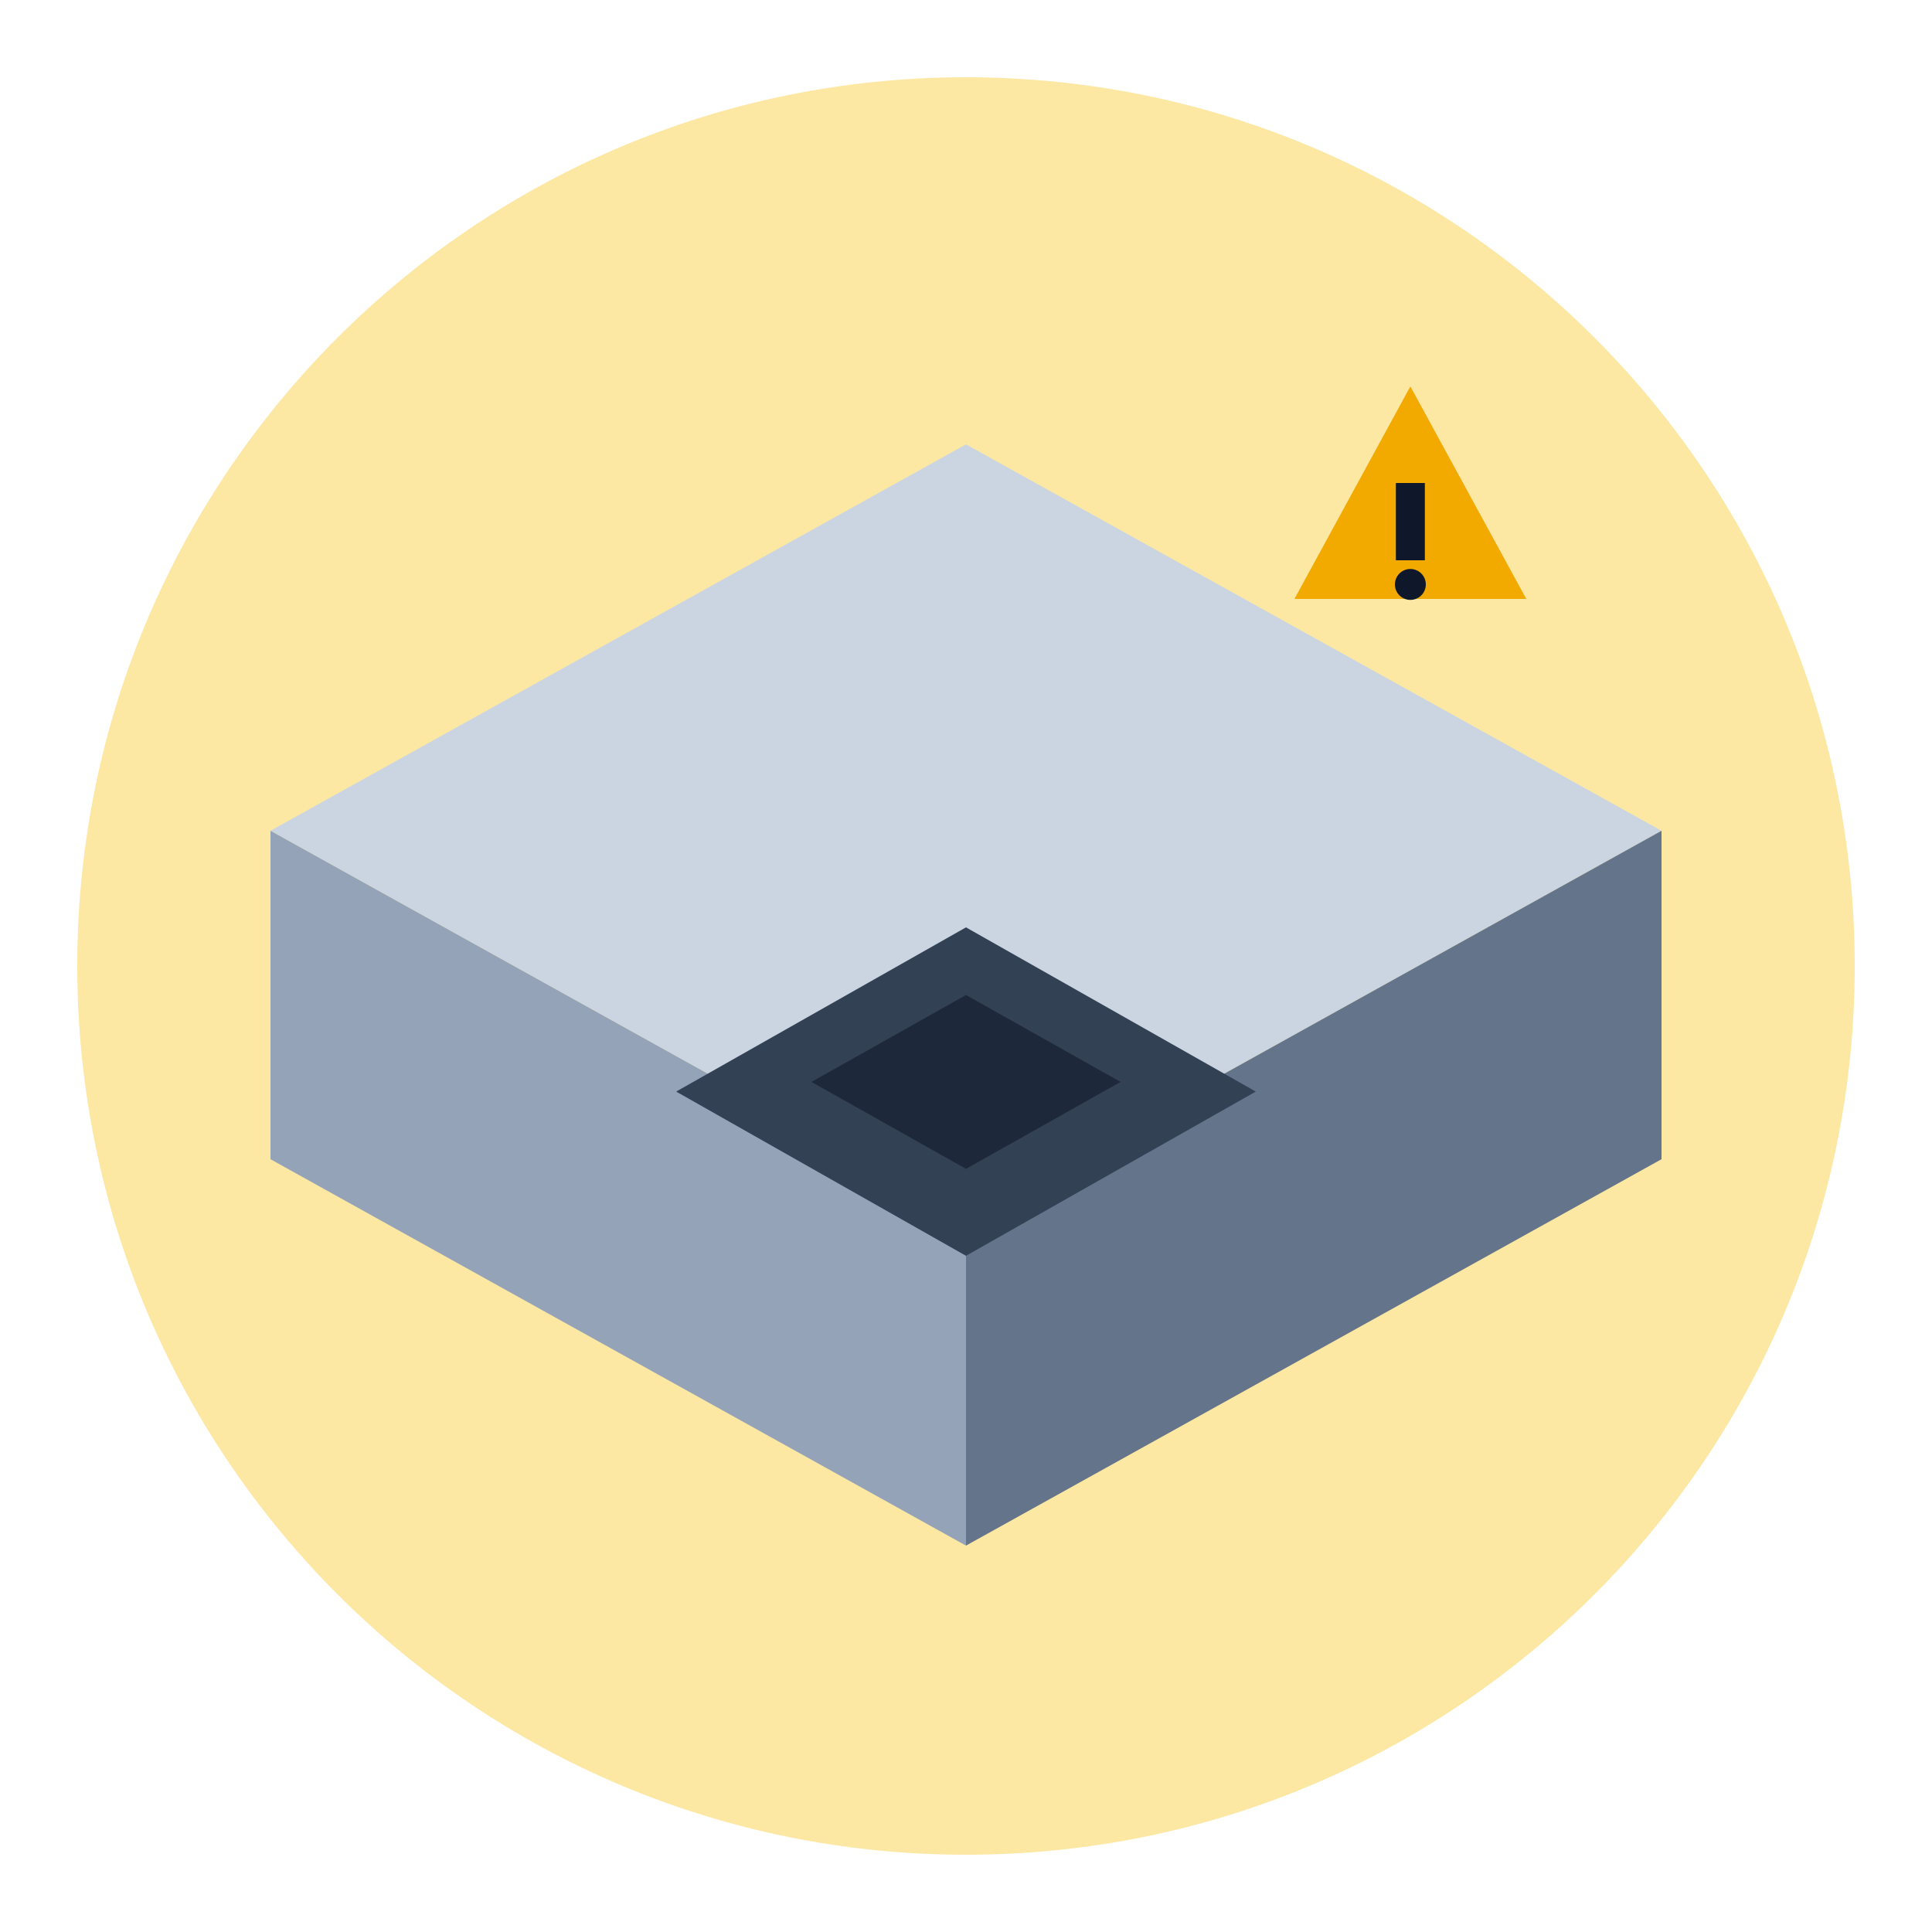
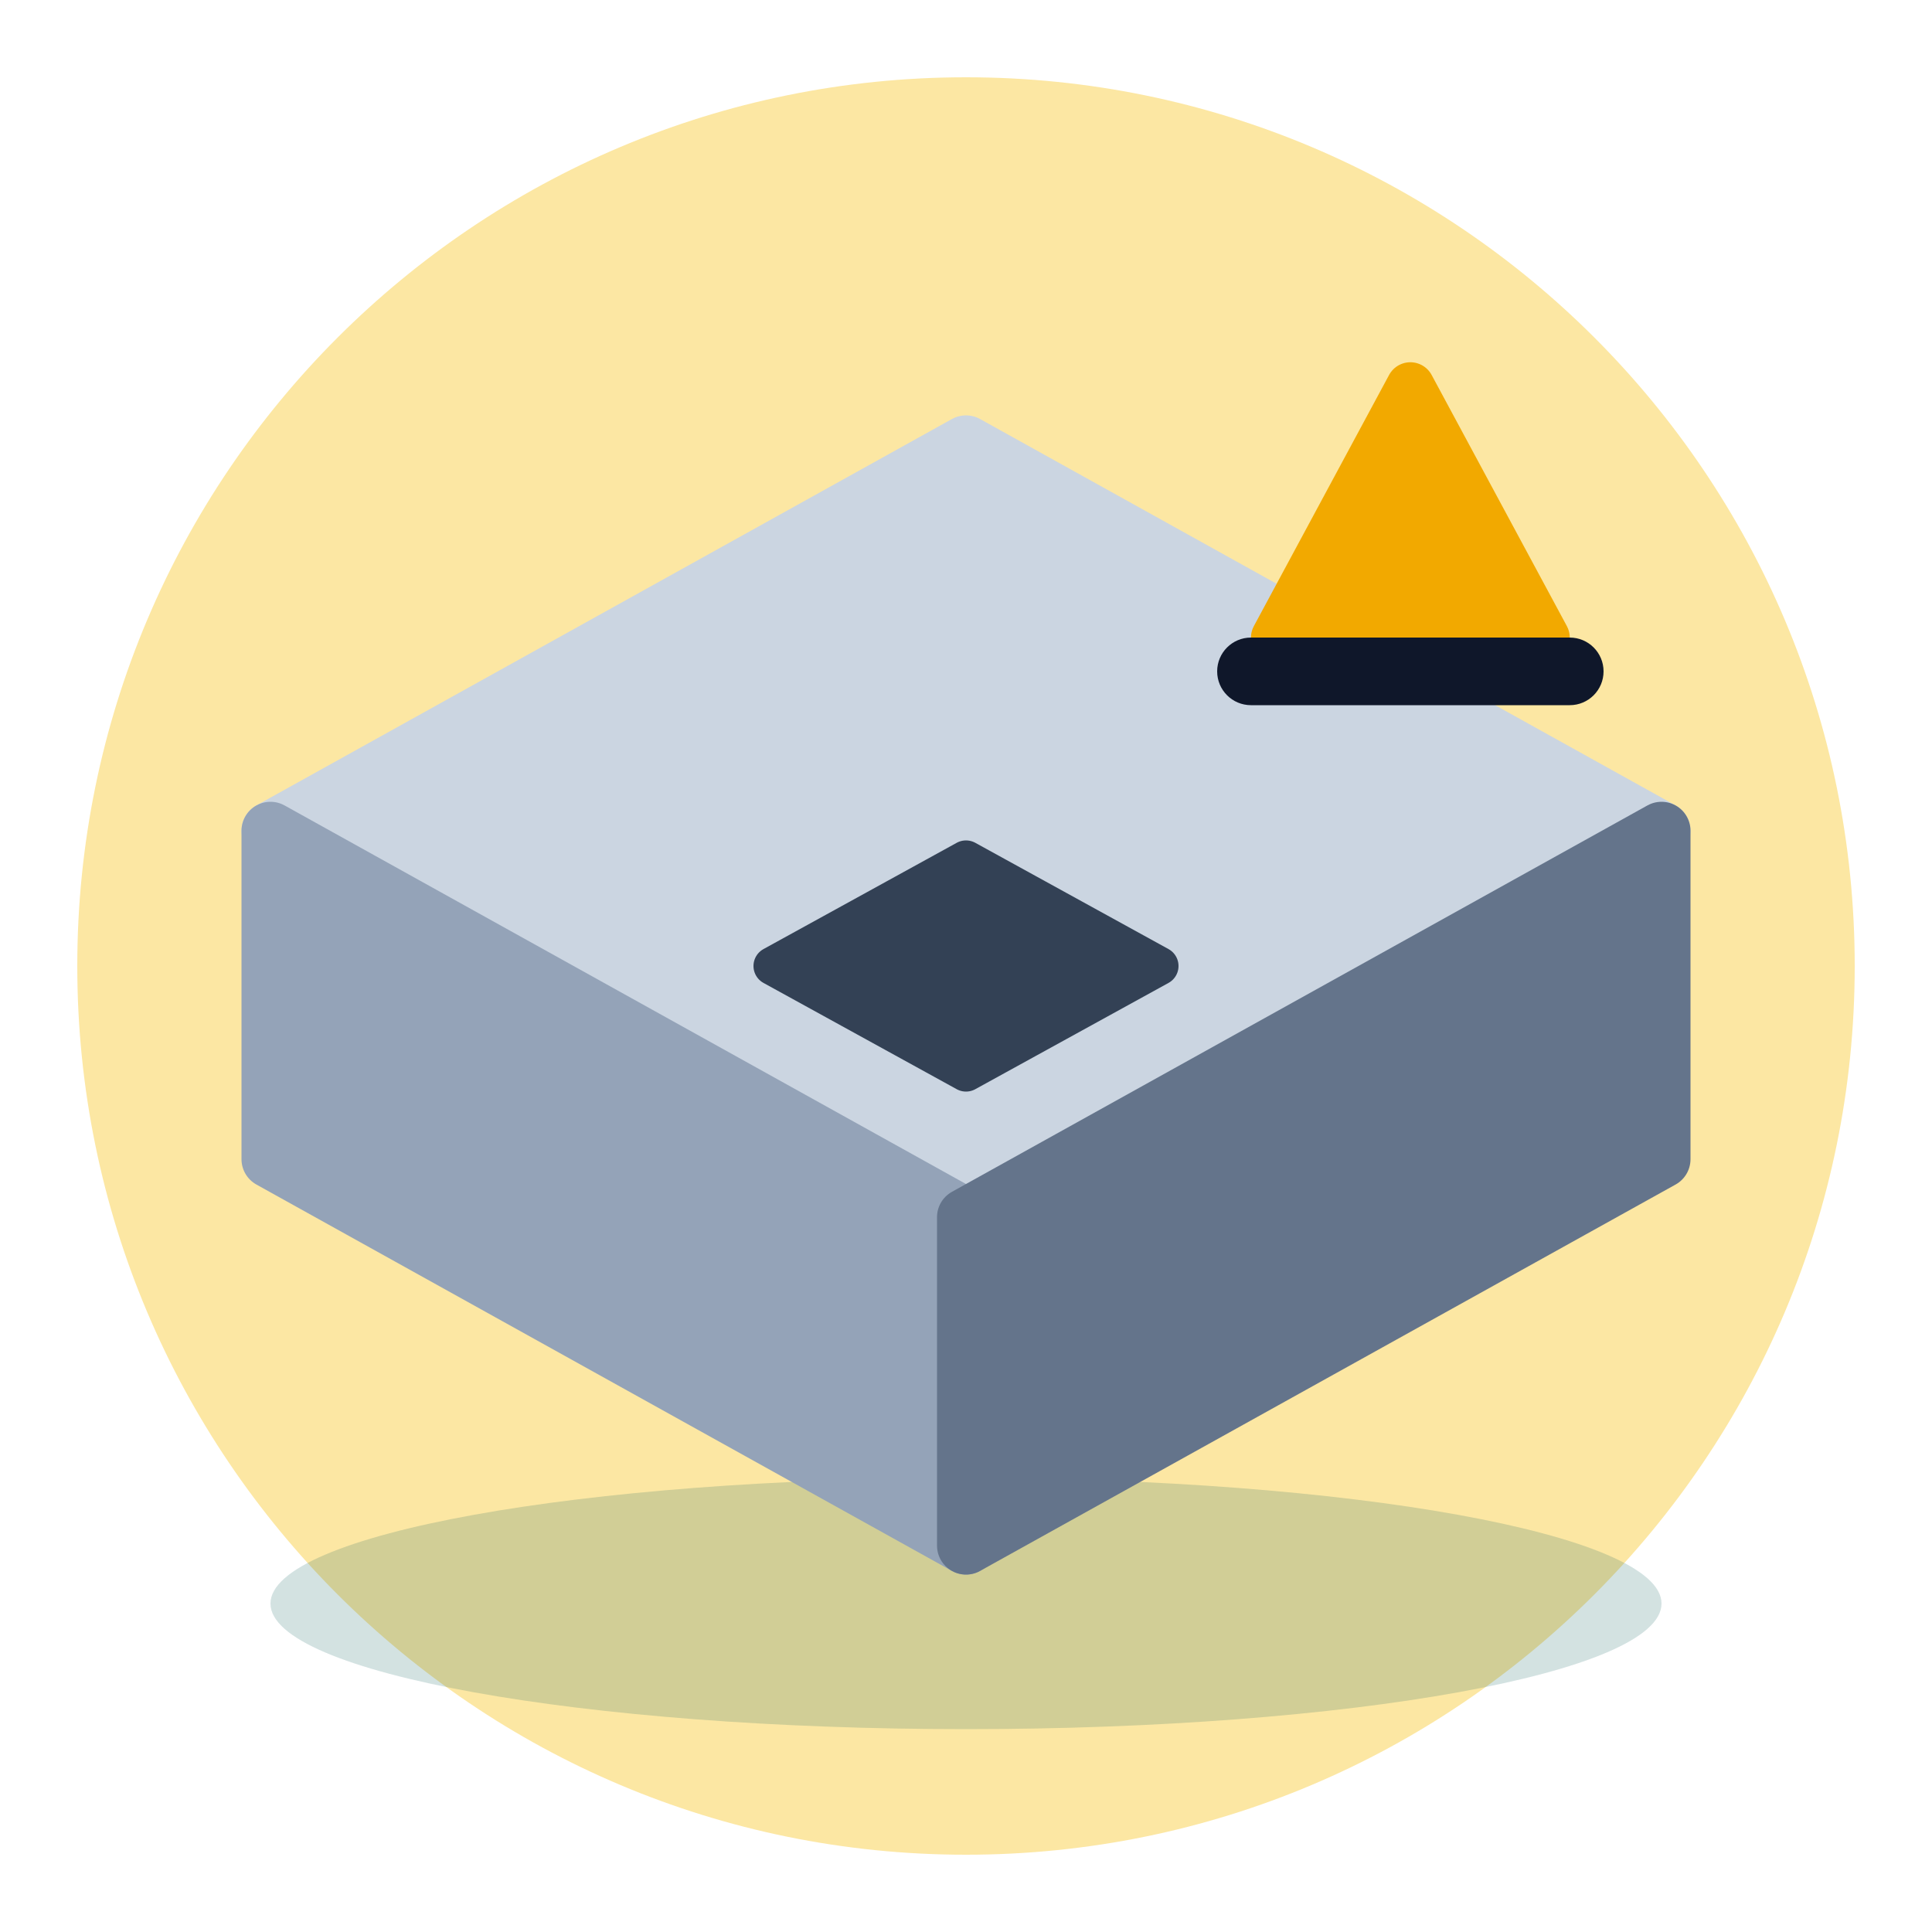
- <svg xmlns="http://www.w3.org/2000/svg" viewBox="0 0 200 200" role="img" aria-label="Isometric road with a pothole">
+ <svg xmlns="http://www.w3.org/2000/svg" viewBox="0 0 200 200" role="img" aria-label="Isometric road with a pothole and a warning cone">
  <circle cx="100" cy="100" r="92" fill="#FCE7A3" />
-   <path d="M100 46l72 40-72 40-72-40z" fill="#CBD5E1" />
-   <path d="M28 86v34l72 40v-34z" fill="#94A3B8" />
-   <path d="M172 86v34l-72 40v-34z" fill="#64748B" />
-   <path d="M100 96l30 17-30 17-30-17z" fill="#334155" />
-   <path d="M100 103l16 9-16 9-16-9z" fill="#0F172A" opacity="0.6" />
-   <path d="M146 40l12 22h-24z" fill="#F2A900" />
-   <rect x="144.5" y="50" width="3" height="8" fill="#0F172A" />
-   <circle cx="146" cy="60.5" r="1.6" fill="#0F172A" />
+   <ellipse cx="100" cy="166" rx="72" ry="13" fill="#0B5C5B" opacity="0.18" />
+   <path d="M100 46L172 86L100 126L28 86Z" fill="#CBD5E1" stroke="#CBD5E1" stroke-width="6" stroke-linejoin="round" />
+   <path d="M28 86L100 126V160L28 120Z" fill="#94A3B8" stroke="#94A3B8" stroke-width="6" stroke-linejoin="round" />
+   <path d="M100 126L172 86V120L100 160Z" fill="#64748B" stroke="#64748B" stroke-width="6" stroke-linejoin="round" />
+   <path d="M80 100L100 89L120 100L100 111Z" fill="#334155" stroke="#334155" stroke-width="4" stroke-linejoin="round" />
+   <path d="M146 40L160 66H132Z" fill="#F2A900" stroke="#F2A900" stroke-width="5" stroke-linejoin="round" />
+   <rect x="126" y="66" width="40" height="7" rx="3.5" fill="#0F172A" />
</svg>
